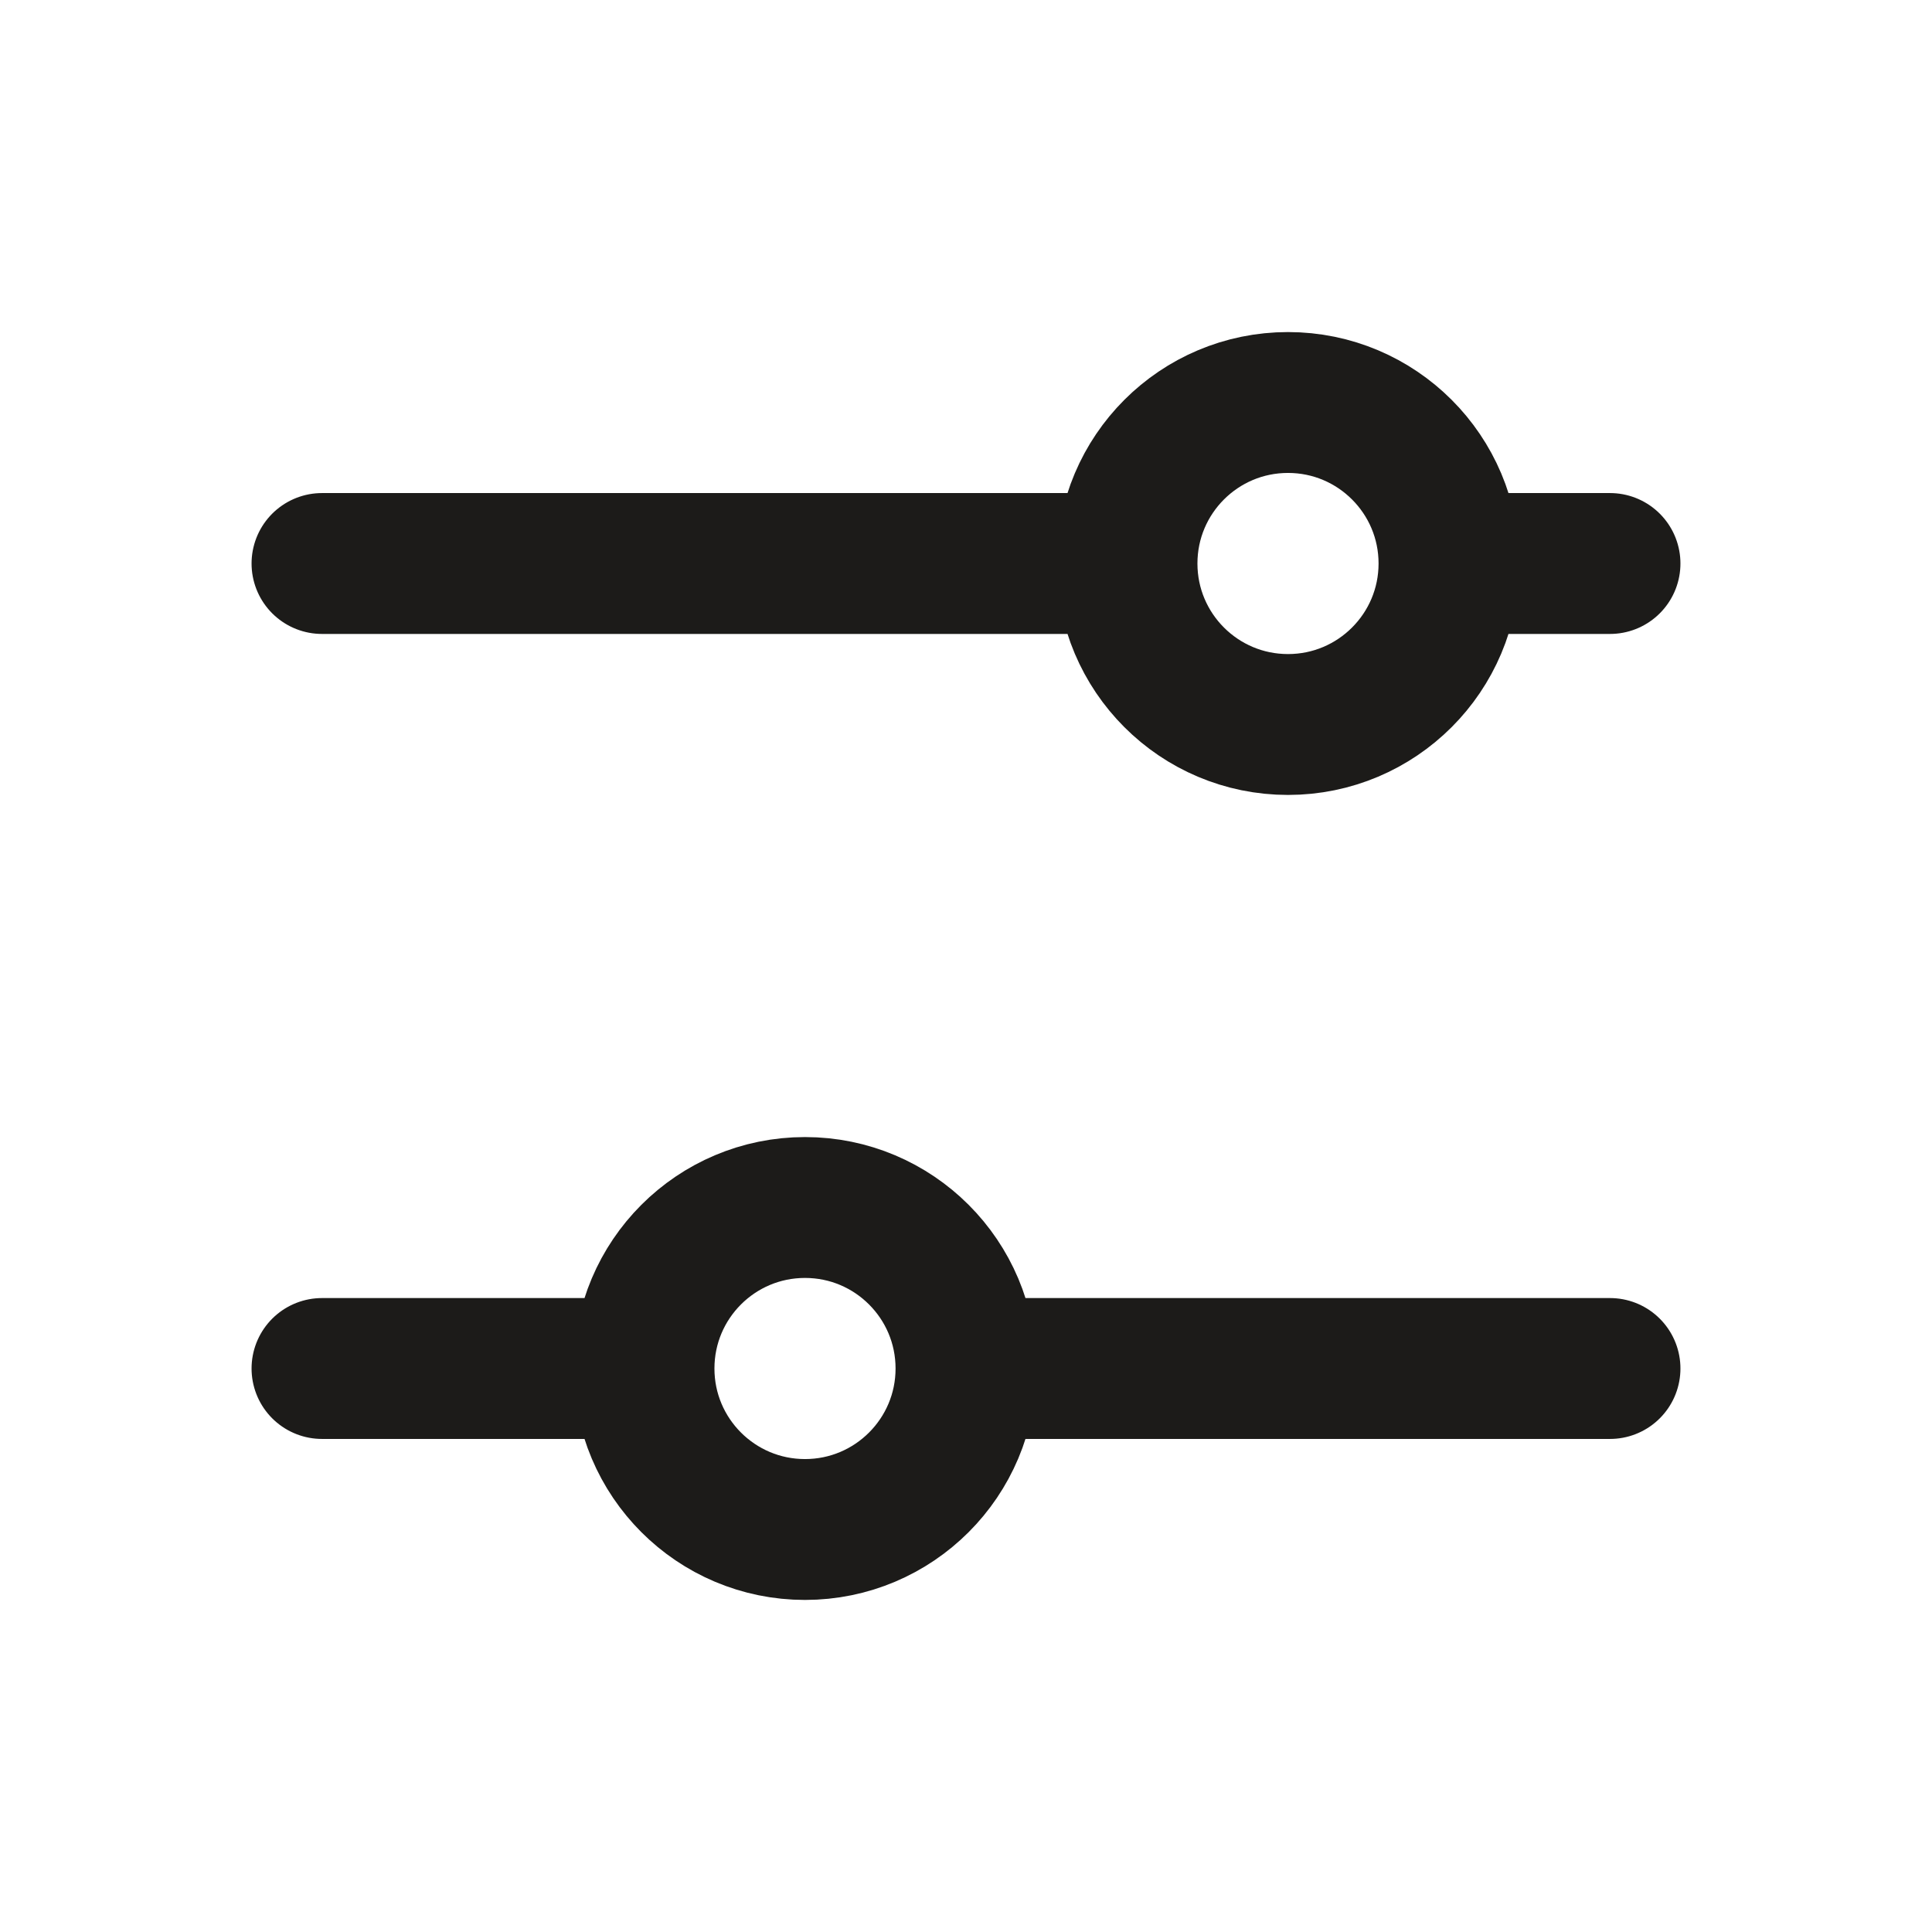
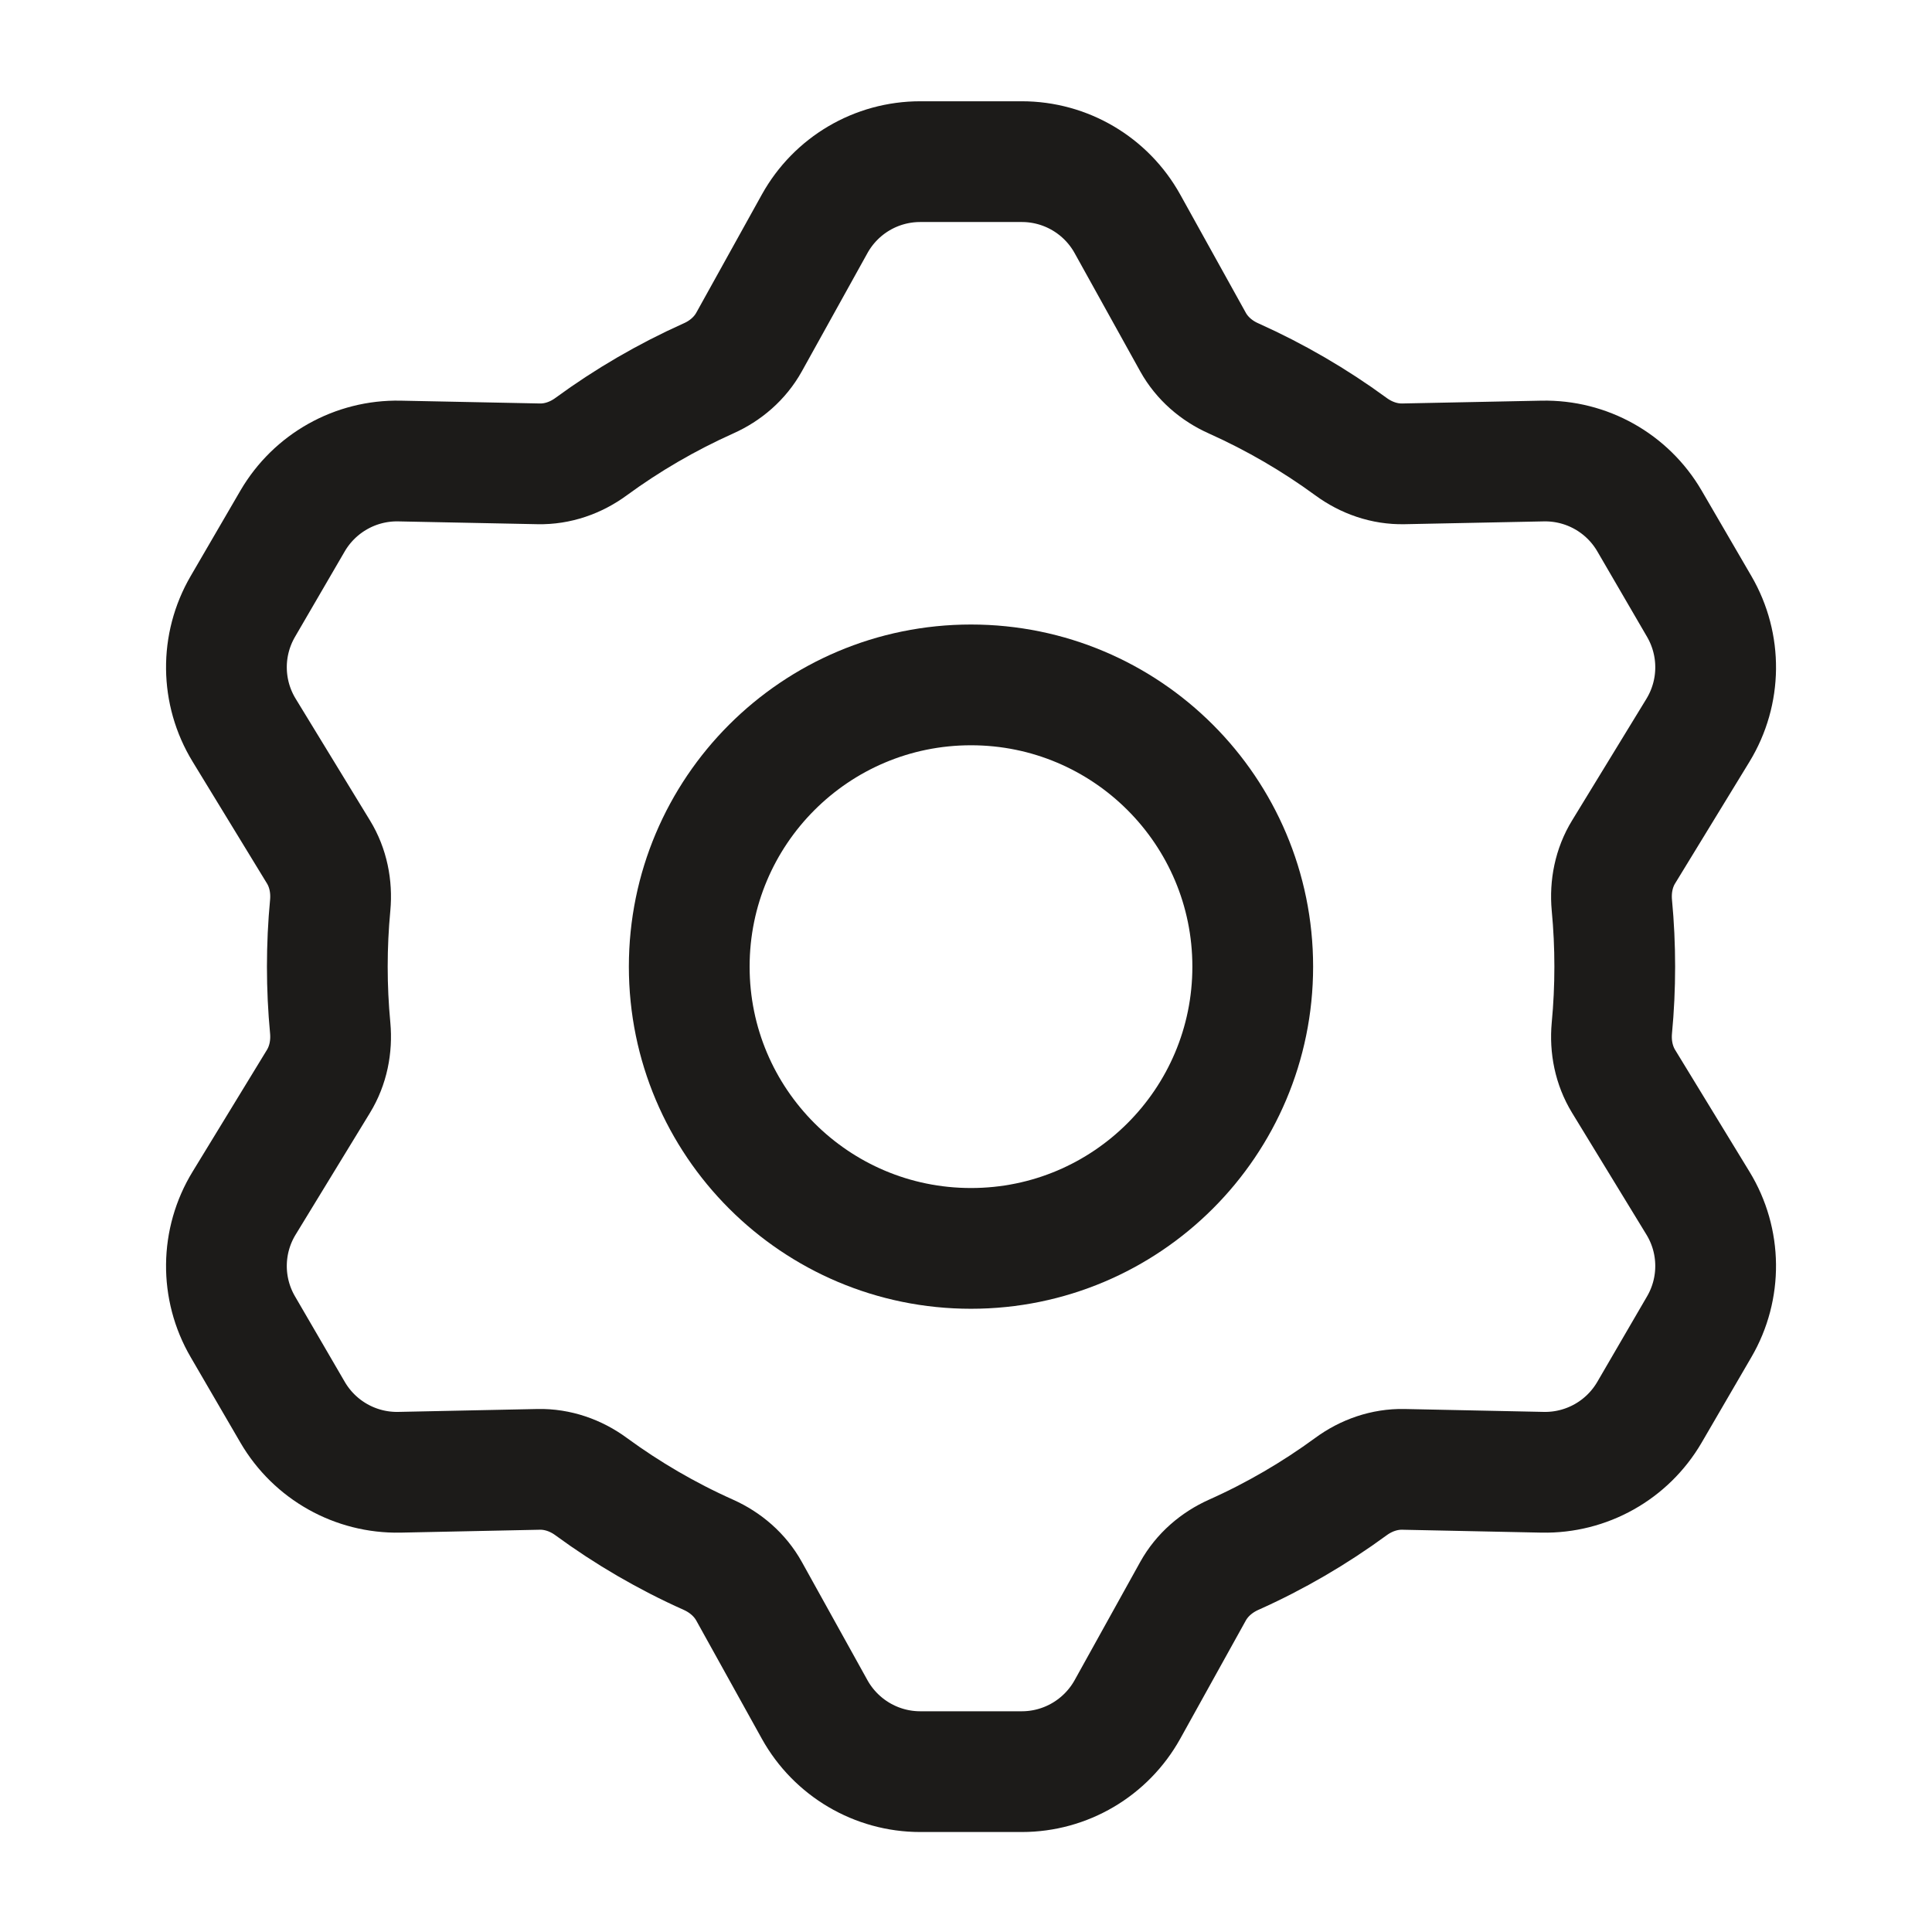
- <svg xmlns="http://www.w3.org/2000/svg" width="24" height="24" viewBox="0 0 24 24" fill="none" stroke="#1C1B19" stroke-width="1.75" stroke-linecap="round" stroke-linejoin="round">
-   <path d="M4 7h10M18 7h2M4 17h4M12 17h8M16 5a2 2 0 1 1 0 4a2 2 0 0 1 0-4zM10 15a2 2 0 1 1 0 4a2 2 0 0 1 0-4z" />
+ <svg xmlns="http://www.w3.org/2000/svg" width="24" height="24" viewBox="0 0 24 24" fill="none" stroke="#1C1B19" stroke-width="1.5" stroke-linecap="round" stroke-linejoin="round">
+   <path d="M3.956 10.583L3.033 9.071C2.745 8.6 2.739 8.01 3.017 7.533L3.635 6.471C3.91 6.001 4.417 5.716 4.962 5.727L6.691 5.762C6.926 5.767 7.154 5.687 7.343 5.548C7.795 5.217 8.283 4.933 8.8 4.701C9.012 4.607 9.192 4.452 9.305 4.249L10.12 2.78C10.385 2.303 10.886 2.008 11.431 2.008H12.694C13.238 2.008 13.74 2.303 14.005 2.78L14.82 4.249C14.933 4.452 15.113 4.607 15.325 4.701C15.842 4.933 16.33 5.217 16.782 5.548C16.971 5.687 17.199 5.767 17.434 5.762L19.163 5.727C19.708 5.716 20.215 6 20.49 6.471L21.108 7.533C21.386 8.01 21.38 8.6 21.093 9.071L20.169 10.583C20.048 10.78 20.002 11.013 20.023 11.244C20.071 11.749 20.071 12.267 20.023 12.772C20.002 13.002 20.048 13.235 20.169 13.433L21.092 14.945C21.38 15.415 21.386 16.006 21.108 16.482L20.49 17.544C20.215 18.015 19.708 18.3 19.163 18.289L17.434 18.253C17.199 18.248 16.971 18.328 16.782 18.467C16.33 18.798 15.842 19.083 15.325 19.314C15.113 19.409 14.933 19.564 14.82 19.767L14.005 21.236C13.74 21.712 13.238 22.008 12.694 22.008H11.431C10.887 22.008 10.385 21.712 10.12 21.236L9.305 19.767C9.192 19.564 9.012 19.409 8.8 19.314C8.283 19.083 7.795 18.798 7.343 18.467C7.154 18.328 6.926 18.248 6.691 18.253L4.962 18.289C4.417 18.3 3.91 18.015 3.635 17.544L3.017 16.482C2.739 16.006 2.745 15.415 3.033 14.945L3.956 13.433C4.077 13.235 4.123 13.002 4.102 12.771C4.054 12.267 4.054 11.749 4.102 11.244C4.123 11.014 4.077 10.78 3.956 10.583Z" />
+   <circle cx="12.062" cy="12.008" r="3.5" />
</svg>
